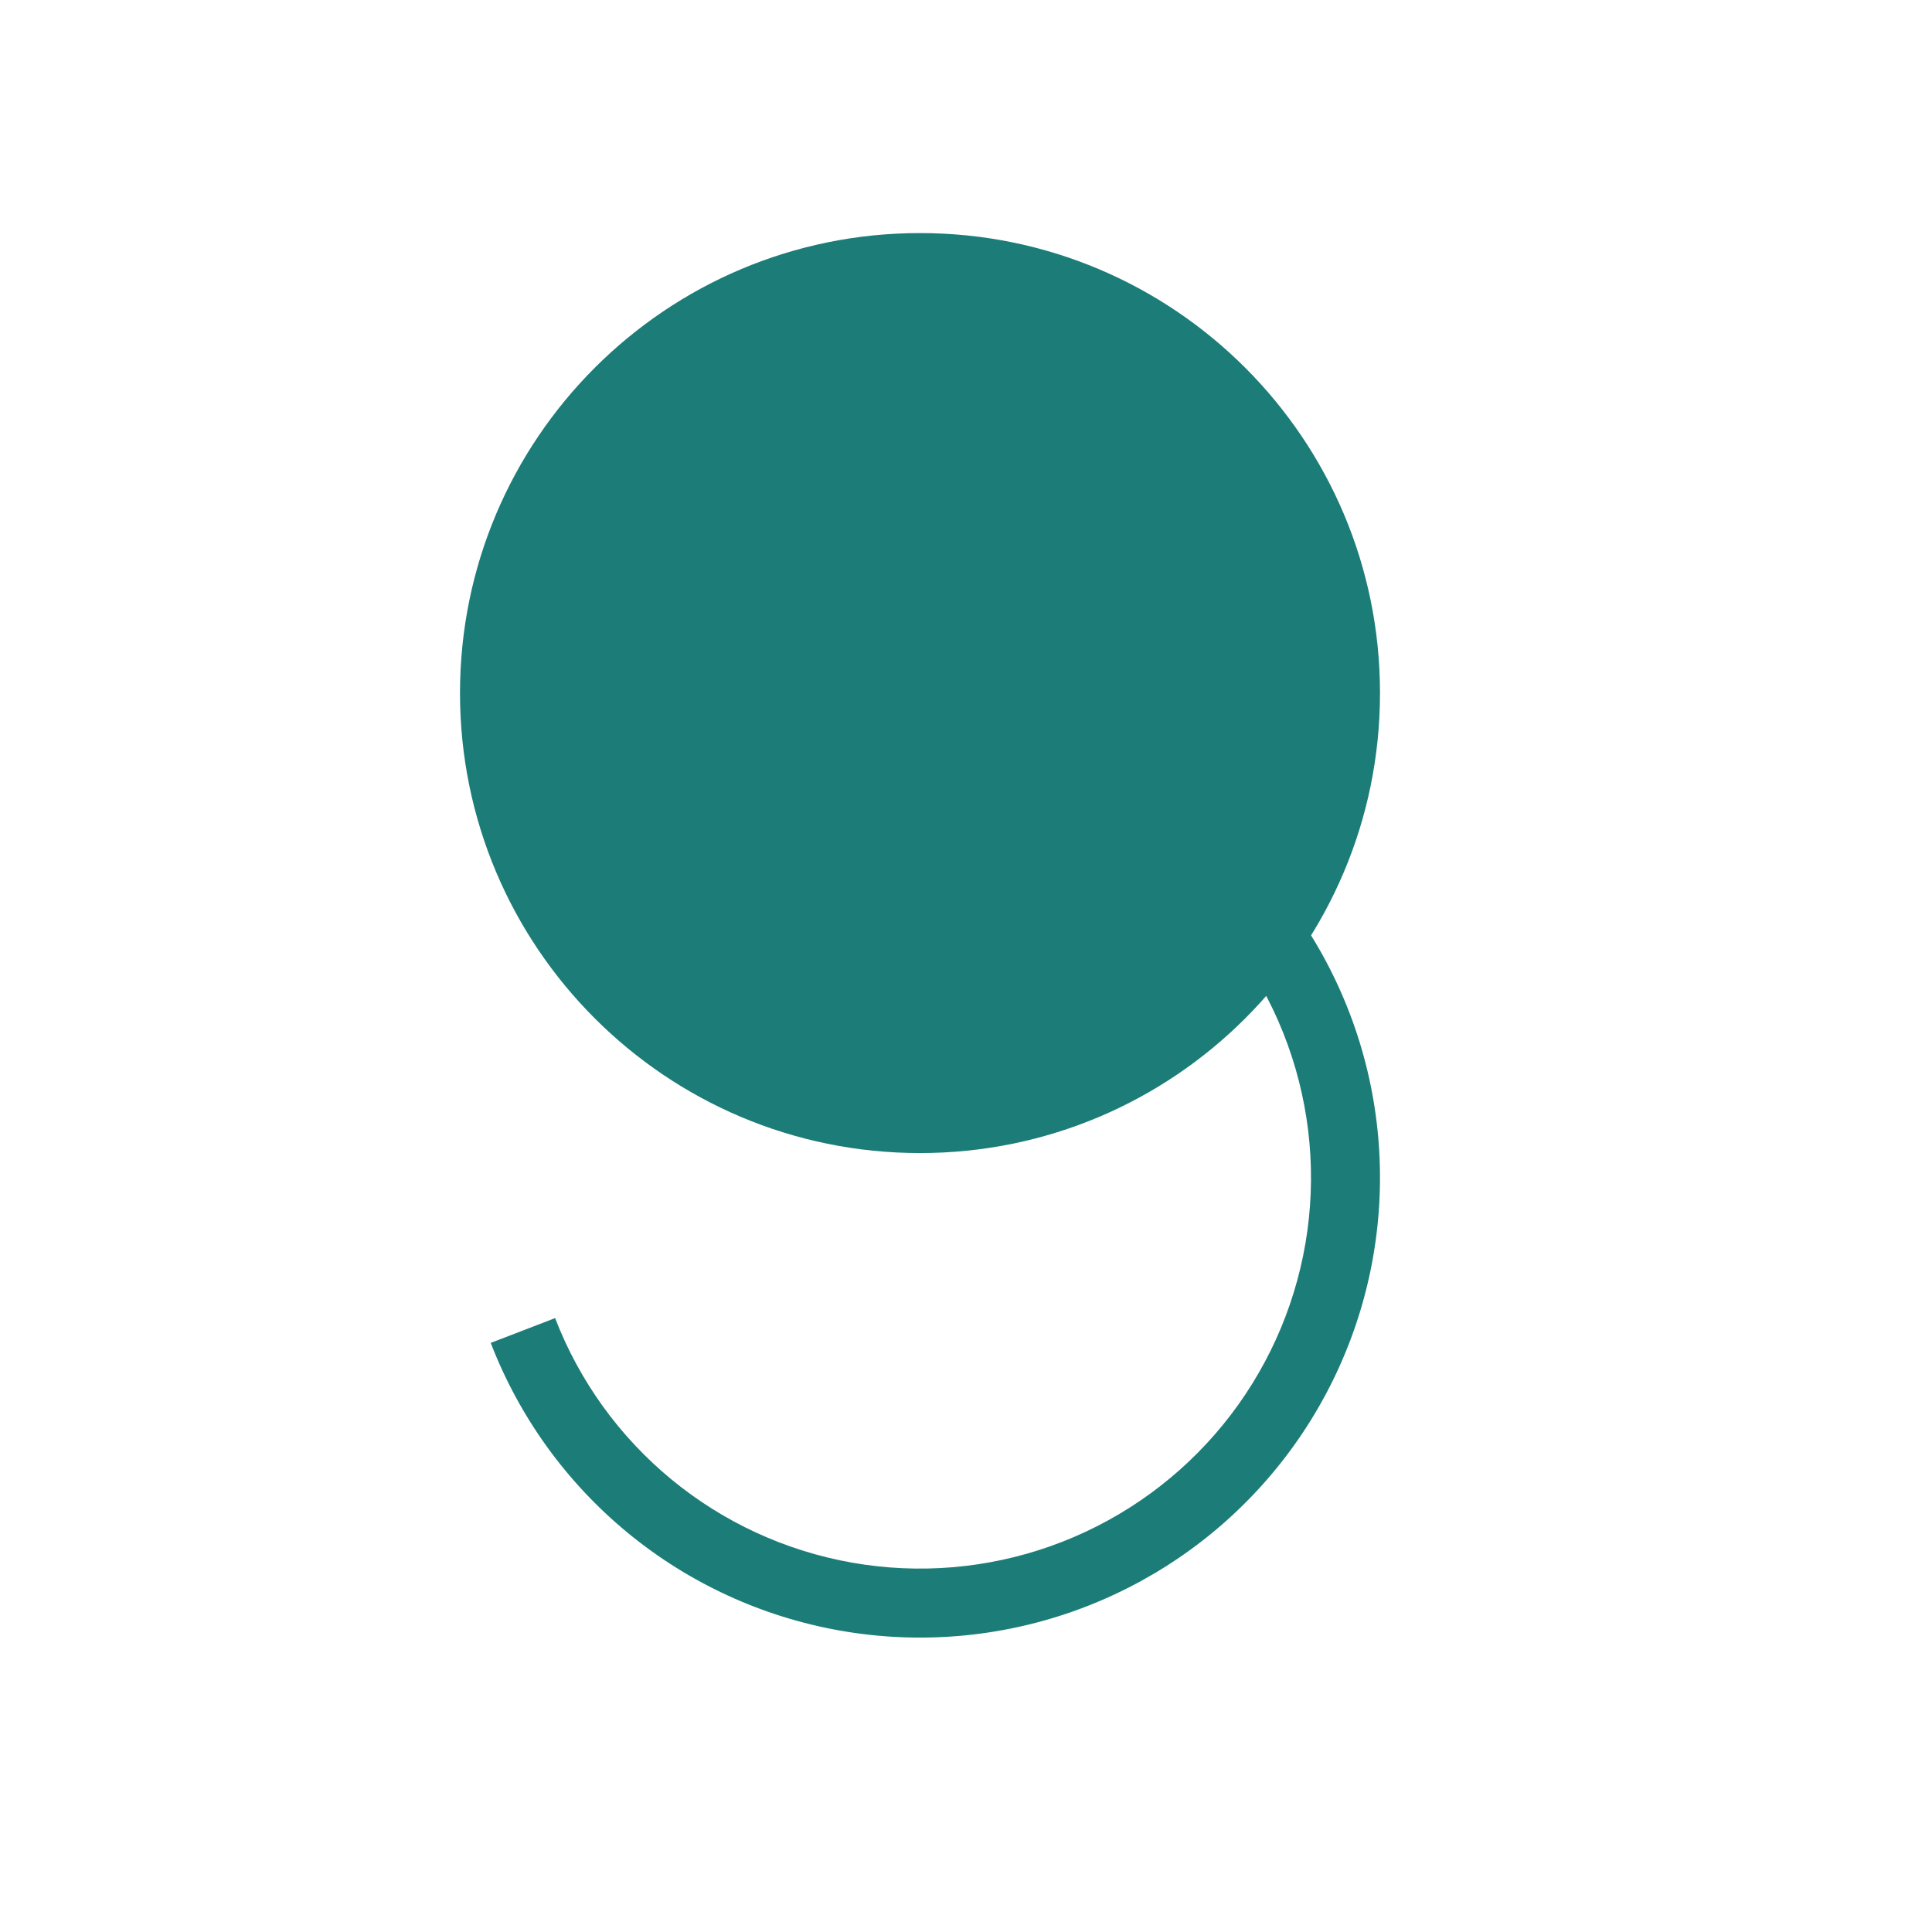
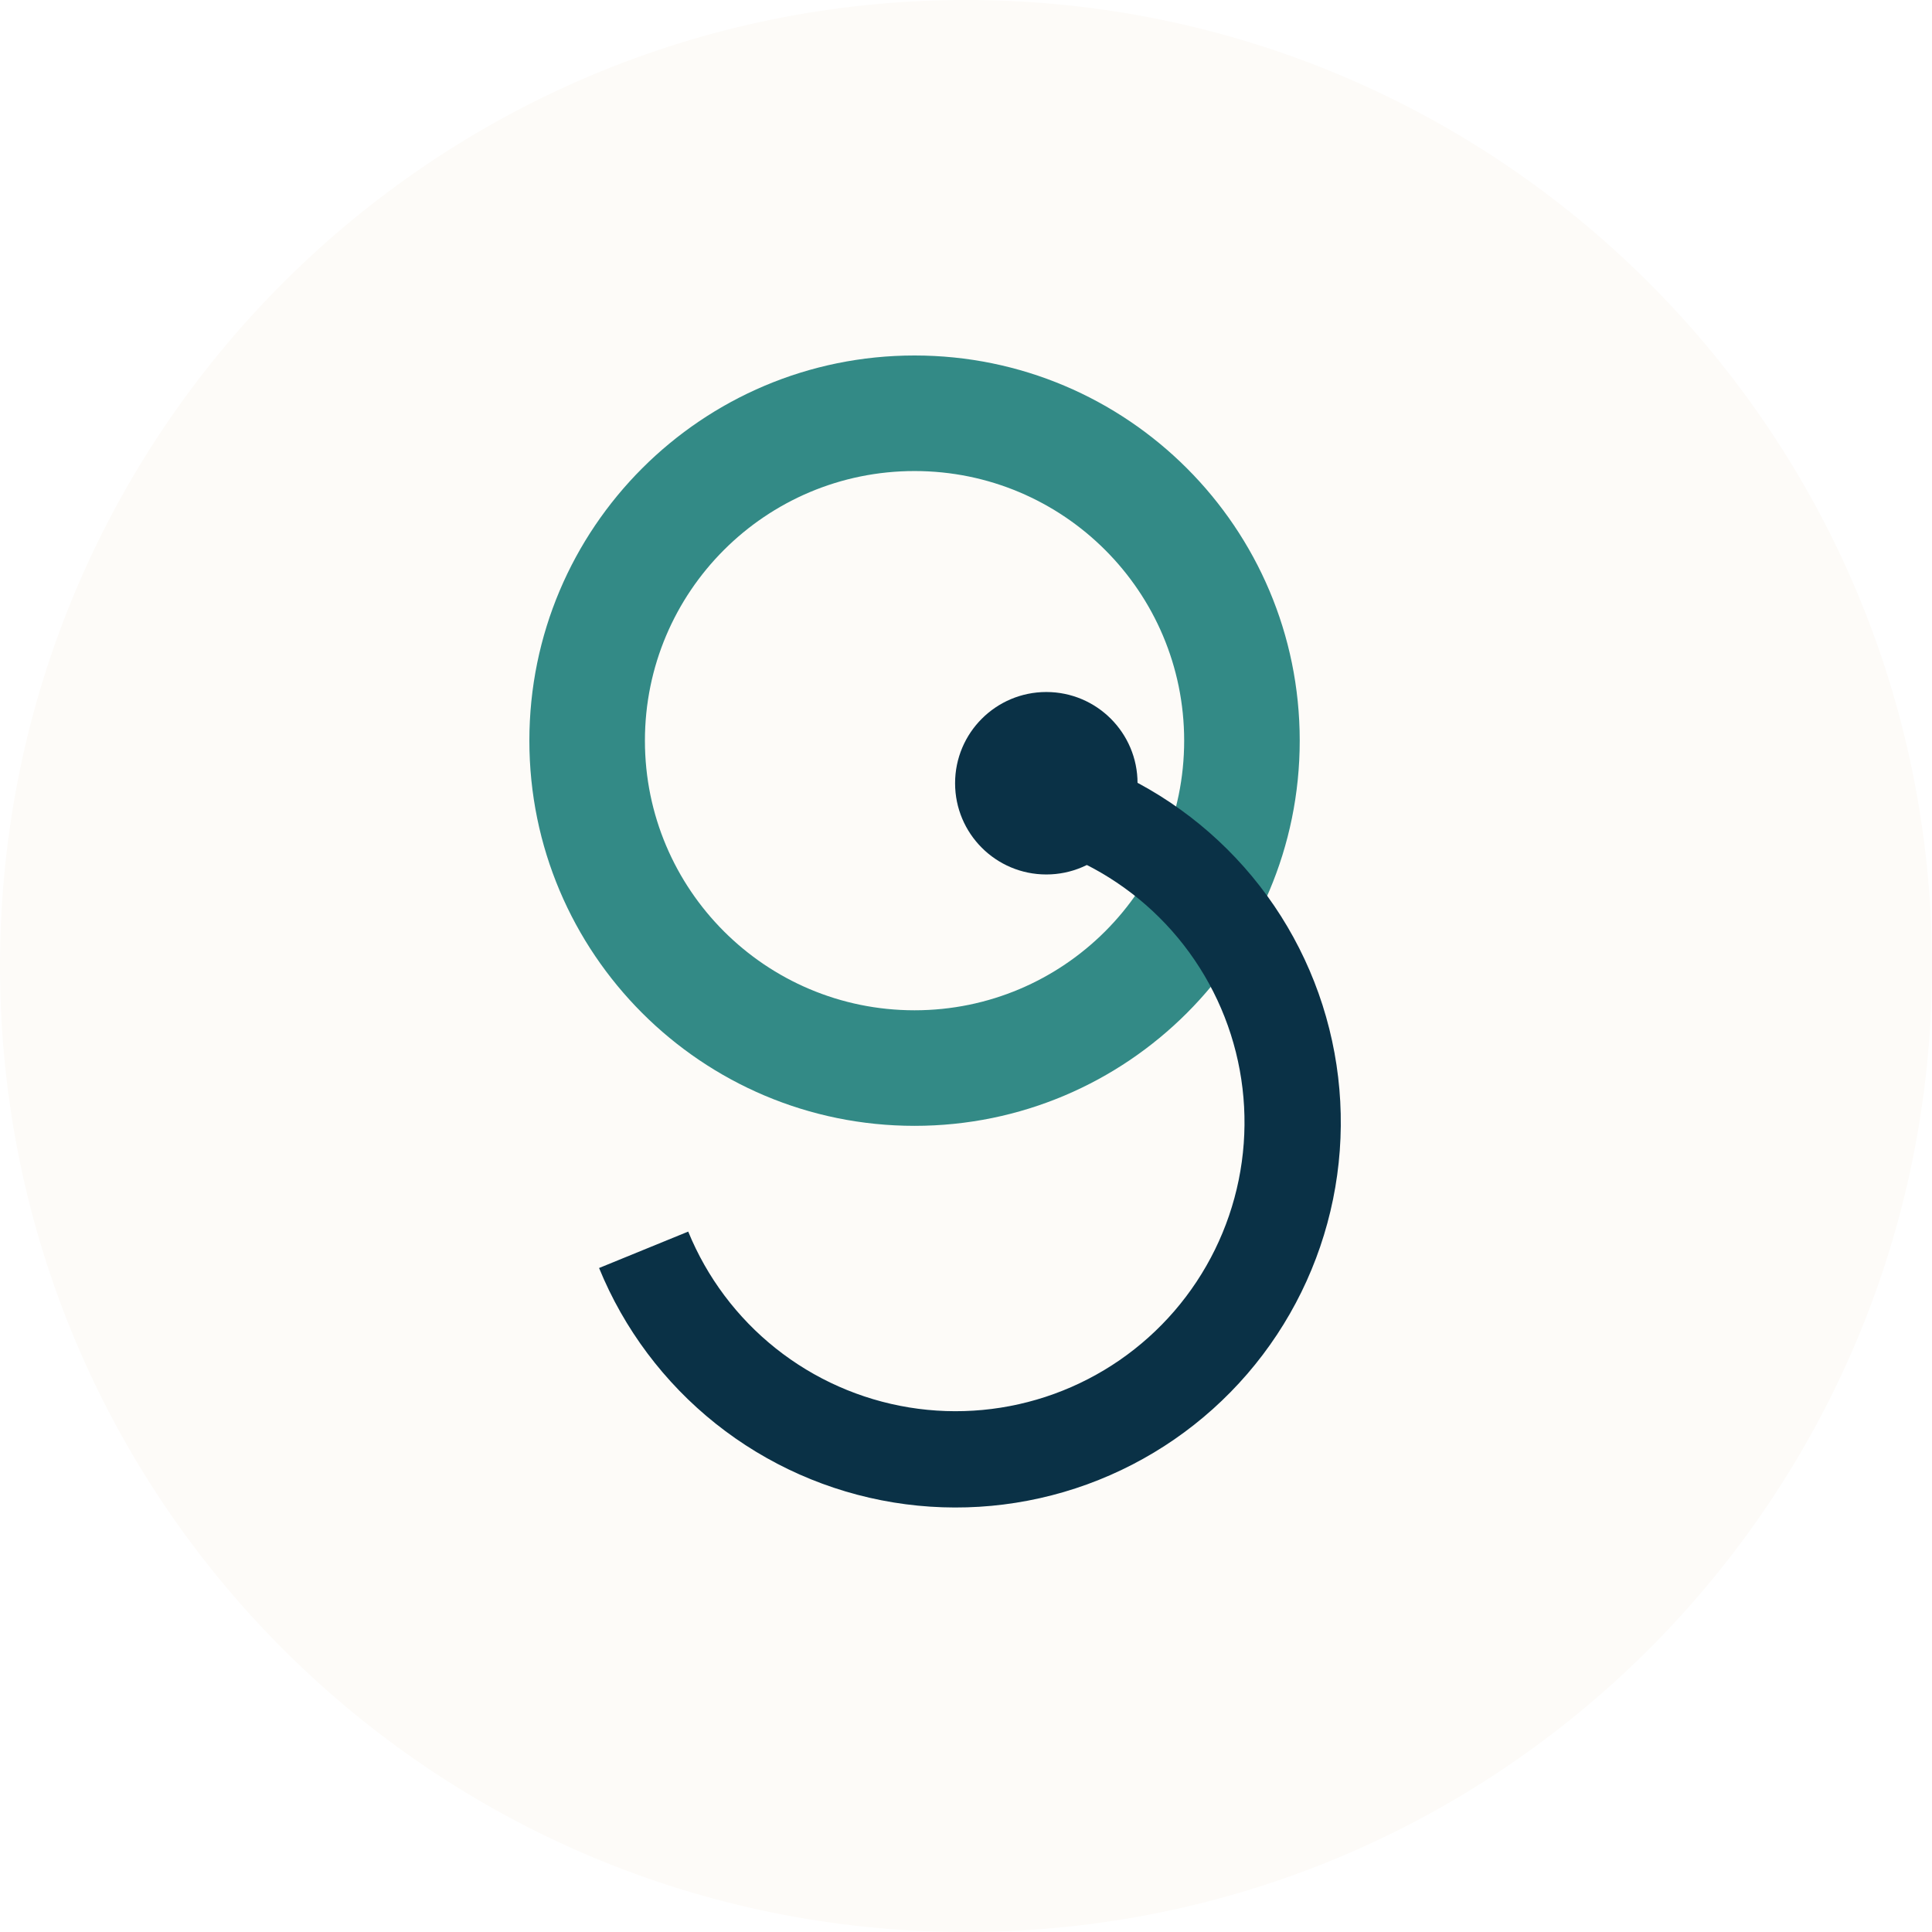
- <svg xmlns="http://www.w3.org/2000/svg" width="315" height="315" viewBox="0 0 315 315" fill="none">
-   <circle cx="150" cy="113" r="75" fill="#1C7D78" />
-   <path d="M166.924 118.934C179.528 121.854 191.162 127.984 200.697 136.729C210.231 145.475 217.341 156.538 221.336 168.843C225.33 181.149 226.074 194.279 223.494 206.957C220.913 219.635 215.098 231.43 206.611 241.195C198.125 250.961 187.256 258.365 175.062 262.689C162.868 267.012 149.763 268.107 137.02 265.868C124.278 263.629 112.331 258.132 102.341 249.911C92.351 241.689 84.658 231.023 80.009 218.95L90.508 214.907C94.46 225.17 100.999 234.236 109.49 241.224C117.981 248.212 128.136 252.885 138.967 254.788C149.799 256.691 160.938 255.76 171.303 252.085C181.668 248.411 190.906 242.117 198.119 233.816C205.333 225.515 210.276 215.49 212.47 204.713C214.663 193.937 214.031 182.777 210.635 172.317C207.24 161.857 201.196 152.453 193.092 145.02C184.988 137.586 175.099 132.376 164.385 129.894L166.924 118.934Z" fill="#1C7D78" />
-   <circle cx="165" cy="123" r="15" fill="#1C7D78" />
+ <svg xmlns="http://www.w3.org/2000/svg" fill="none" viewBox="0 0 500 500" height="500" width="500">
+   <path fill="#FDFBF8" d="M500 250C500 388.071 388.071 500 250 500C111.929 500 0 388.071 0 250C0 111.929 111.929 0 250 0C388.071 0 500 111.929 500 250Z" />
+   <path fill="#338A86" d="M336.367 191.684C336.367 246.737 291.737 291.367 236.684 291.367C181.63 291.367 137 246.737 137 191.684C137 136.63 181.63 92 236.684 92C291.737 92 336.367 136.63 336.367 191.684ZM166.905 191.684C166.905 230.221 198.146 261.462 236.684 261.462C275.221 261.462 306.462 230.221 306.462 191.684C306.462 153.146 275.221 121.905 236.684 121.905C198.146 121.905 166.905 153.146 166.905 191.684Z" />
+   <path fill="#0A3146" d="M271.055 193.642C287.62 197.703 302.866 205.947 315.334 217.585C327.803 229.223 337.076 243.865 342.269 260.111C347.461 276.358 348.398 293.664 344.99 310.376C341.582 327.088 333.942 342.646 322.803 355.562C311.664 368.477 297.397 378.319 281.367 384.145C265.337 389.971 248.08 391.587 231.248 388.837C214.415 386.088 198.569 379.065 185.226 368.442C171.883 357.818 161.489 343.949 155.038 328.16L178.108 318.734C182.946 330.576 190.741 340.978 200.749 348.946C210.756 356.913 222.64 362.18 235.265 364.242C247.889 366.304 260.832 365.093 272.854 360.723C284.877 356.354 295.577 348.972 303.931 339.286C312.286 329.599 318.015 317.93 320.571 305.397C323.127 292.863 322.425 279.883 318.531 267.698C314.636 255.513 307.681 244.531 298.33 235.803C288.978 227.075 277.544 220.892 265.12 217.846L271.055 193.642Z" />
+   <path fill="#0A3146" d="M294.395 202.701C294.395 215.74 283.825 226.311 270.786 226.311C257.747 226.311 247.176 215.74 247.176 202.701C247.176 189.662 257.747 179.092 270.786 179.092C283.825 179.092 294.395 189.662 294.395 202.701Z" />
</svg>
